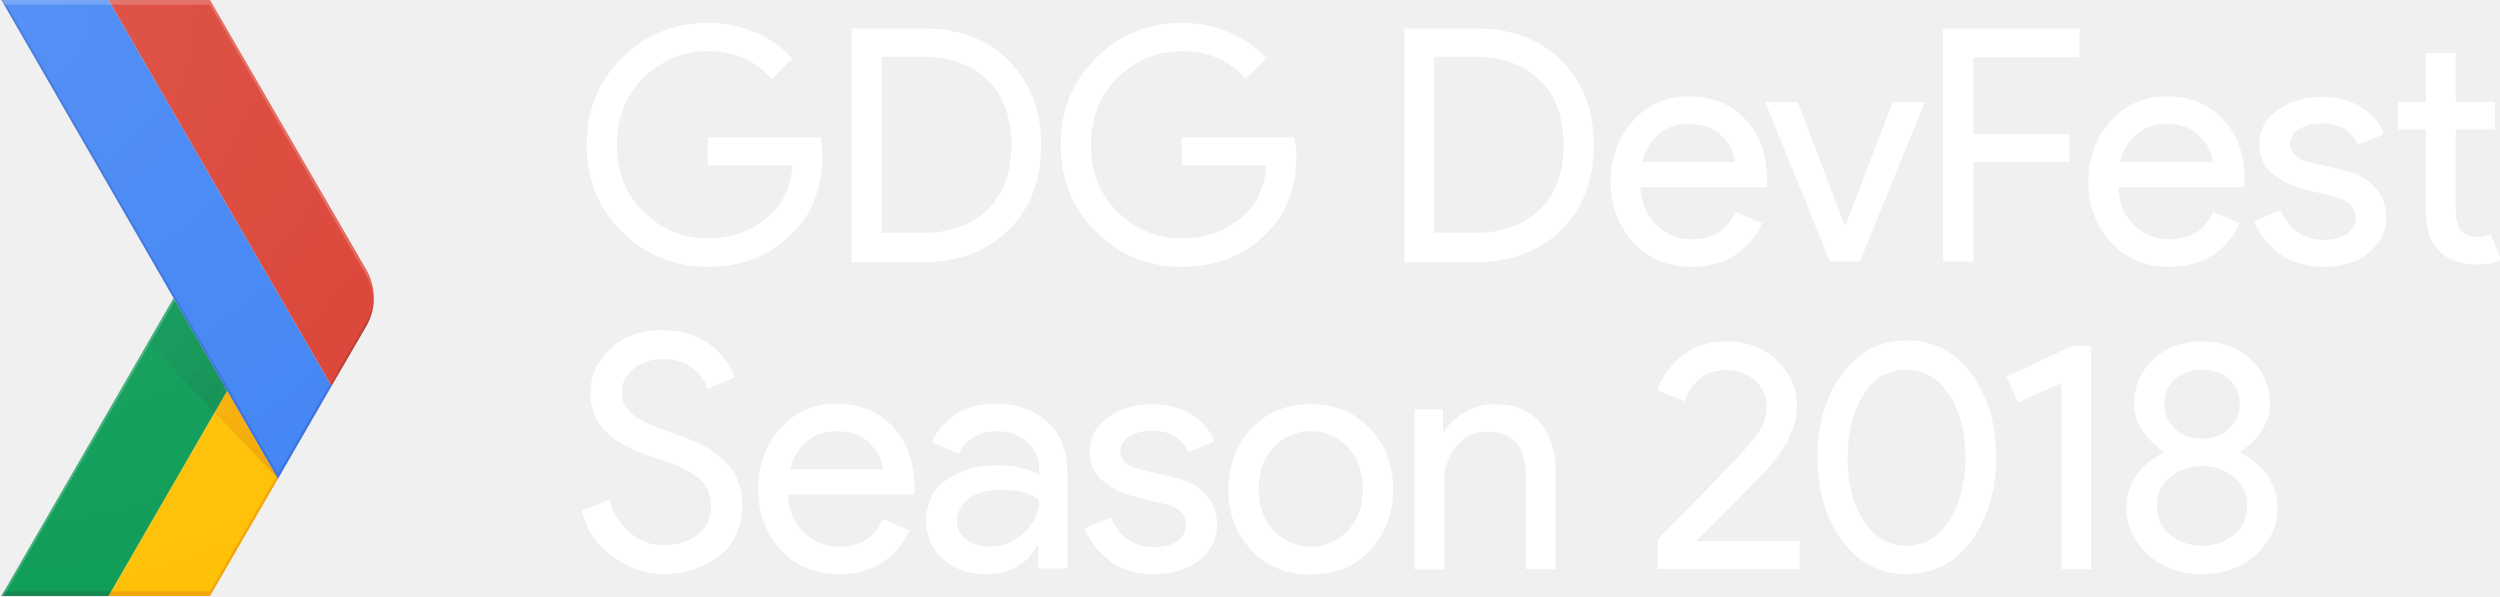
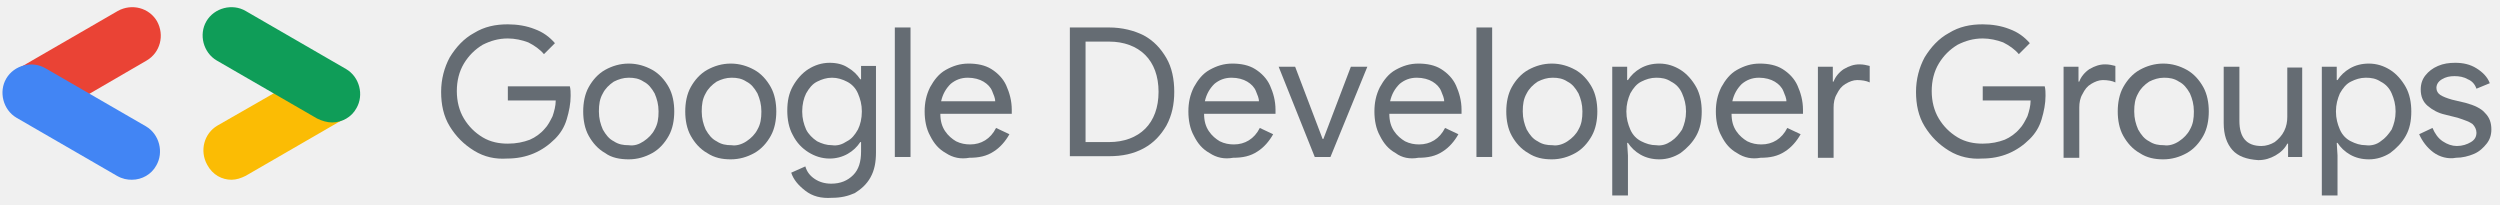
- <svg xmlns="http://www.w3.org/2000/svg" id="Layer_4" width="536.9" height="128">
-   <style>.st0{fill:none}.st5{opacity:.2;enable-background:new}.st13,.st5{fill:#fff}</style>
-   <g id="XMLID_2_">
-     <g id="XMLID_3_">
-       <g id="XMLID_4_">
-         <path id="XMLID_33_" d="M78.7 58L45.1 0H.3l37 64-37 64h44.8l33.5-58c2.2-3.7 2.2-8.3.1-12z" class="st0" />
-         <path id="XMLID_32_" fill="#ffc107" d="M59.4 102.3L48.8 83.9 23.3 128h21.8l14.6-25.2z" />
-         <path id="XMLID_31_" d="M78.7 58L45.1 0H.3l37 64-37 64h44.8l33.5-58c2.2-3.7 2.2-8.3.1-12z" class="st0" />
-         <path id="XMLID_30_" fill="#0f9d58" d="M37.3 64l11.5 19.9L23.3 128H.3z" />
-         <path id="XMLID_29_" d="M78.7 58L45.1 0H.3l37 64-37 64h44.8l33.5-58c2.2-3.7 2.2-8.3.1-12z" class="st0" />
-         <path id="XMLID_28_" fill="#bf360c" d="M45.1 127H23.8l-.5 1h21.8l14.6-25.2-.3-.5z" opacity=".2" />
-         <path id="XMLID_27_" d="M78.7 58L45.1 0H.3l37 64-37 64h44.8l33.5-58c2.2-3.7 2.2-8.3.1-12z" class="st0" />
-         <path id="XMLID_26_" fill="#263238" d="M.8 127l-.5 1h23l.5-1z" opacity=".2" />
-         <path id="XMLID_25_" d="M78.7 58L45.1 0H.3l37 64-37 64h44.8l33.5-58c2.2-3.7 2.2-8.3.1-12z" class="st0" />
-         <path id="XMLID_24_" d="M.3 128h.5l36.8-63.5-.3-.5z" class="st5" />
-         <path id="XMLID_23_" d="M78.7 58L45.1 0H.3l37 64-37 64h44.8l33.5-58c2.2-3.7 2.2-8.3.1-12z" class="st0" />
-         <radialGradient id="XMLID_34_" cx="59.537" cy="27.626" r="44.264" gradientTransform="matrix(1 0 0 -1 0 130)" gradientUnits="userSpaceOnUse">
-           <stop offset="0" stop-color="#bf360c" stop-opacity=".2" />
-           <stop offset="1" stop-color="#bf360c" stop-opacity=".02" />
-         </radialGradient>
-         <path id="XMLID_22_" fill="url(#XMLID_34_)" d="M59.7 102.8L48.8 83.9l-2.7 4.6z" />
-         <path id="XMLID_21_" d="M78.7 58L45.1 0H.3l37 64-37 64h44.8l33.5-58c2.2-3.7 2.2-8.3.1-12z" class="st0" />
-         <radialGradient id="XMLID_35_" cx="59.411" cy="27.346" r="44.623" gradientTransform="matrix(1 0 0 -1 0 130)" gradientUnits="userSpaceOnUse">
-           <stop offset="0" stop-color="#263238" stop-opacity=".2" />
-           <stop offset="1" stop-color="#263238" stop-opacity=".02" />
-         </radialGradient>
-         <path id="XMLID_20_" fill="url(#XMLID_35_)" d="M46.1 88.5l2.7-4.6L37.3 64l-5.5 9.5z" />
-         <path id="XMLID_19_" d="M78.7 58L45.1 0H.3l37 64-37 64h44.8l33.5-58c2.2-3.7 2.2-8.3.1-12z" class="st0" />
-         <g id="XMLID_16_">
-           <g id="XMLID_17_">
-             <path id="XMLID_18_" fill="#4285f4" d="M23.3 0H.3l59.4 102.8 11.5-19.9z" />
-           </g>
-         </g>
-         <path id="XMLID_15_" d="M78.7 58L45.1 0H.3l37 64-37 64h44.8l33.5-58c2.2-3.7 2.2-8.3.1-12z" class="st0" />
-         <path id="XMLID_14_" fill="#db4437" d="M78.7 70c2.1-3.7 2.1-8.3 0-12L45.1 0H23.3l47.9 82.9L78.7 70z" />
-         <path id="XMLID_13_" d="M78.7 58L45.1 0H.3l37 64-37 64h44.8l33.5-58c2.2-3.7 2.2-8.3.1-12z" class="st0" />
-         <path id="XMLID_12_" fill="#1a237e" d="M71.2 82.9l-.3-.5-11.2 19.4L.8 0H.3l59.4 102.8 11.5-19.9z" opacity=".2" />
-         <path id="XMLID_11_" d="M78.7 58L45.1 0H.3l37 64-37 64h44.8l33.5-58c2.2-3.7 2.2-8.3.1-12z" class="st0" />
-         <path id="XMLID_10_" d="M45.1 1l33.5 58c1 1.7 1.5 3.6 1.6 5.5.1-2.2-.4-4.5-1.6-6.5L45.1 0H.3l.6 1h44.2z" class="st5" />
-         <path id="XMLID_9_" d="M78.7 58L45.1 0H.3l37 64-37 64h44.8l33.5-58c2.2-3.7 2.2-8.3.1-12z" class="st0" />
-         <path id="XMLID_8_" fill="#3e2723" d="M71.2 82.9L78.7 70c1.2-2 1.7-4.3 1.6-6.5-.1 1.9-.6 3.8-1.6 5.5L71 82.4l.2.5z" opacity=".2" />
-         <path id="XMLID_6_" d="M78.7 58L45.1 0H.3l37 64-37 64h44.8l33.5-58c2.2-3.7 2.2-8.3.1-12z" class="st0" />
-         <radialGradient id="XMLID_36_" cx="-.74" cy="129" r="134.35" gradientTransform="matrix(1 0 0 -1 0 130)" gradientUnits="userSpaceOnUse">
-           <stop offset="0" stop-color="#fff" stop-opacity=".1" />
-           <stop offset="1" stop-color="#fff" stop-opacity="0" />
-         </radialGradient>
-         <path id="XMLID_5_" fill="url(#XMLID_36_)" d="M78.7 58L45.1 0H.3l37 64-37 64h44.8l33.5-58c2.2-3.7 2.2-8.3.1-12z" />
-       </g>
-     </g>
-   </g>
-   <g id="XMLID_1_">
-     <path d="M176.6 33.2c0 7-2.1 12.6-6.2 16.7-4.7 4.9-10.9 7.4-18.4 7.4-7.2 0-13.4-2.5-18.4-7.5-5.1-5-7.6-11.2-7.6-18.7s2.5-13.6 7.6-18.7c5.1-5 11.2-7.5 18.4-7.5 3.6 0 7 .7 10.3 2.1 3.3 1.4 5.9 3.3 7.8 5.6l-4.4 4.4c-3.3-4-7.9-6-13.7-6-5.3 0-9.8 1.9-13.7 5.6-3.8 3.7-5.8 8.5-5.8 14.5 0 5.9 1.9 10.7 5.8 14.5 3.9 3.7 8.4 5.6 13.7 5.6 5.6 0 10.3-1.9 14-5.6 2.4-2.4 3.8-5.8 4.2-10.1H152v-6h24.3c.1 1.2.3 2.5.3 3.7zM182.9 56.2V6.1h15.3c7.7 0 13.9 2.3 18.5 7 4.6 4.6 6.9 10.7 6.9 18.1s-2.3 13.5-6.9 18.1c-4.6 4.6-10.8 7-18.5 7h-15.3zm6.5-6.2h8.9c5.8 0 10.4-1.7 13.8-5 3.4-3.3 5.1-8 5.1-13.9s-1.7-10.6-5.1-13.9c-3.4-3.3-8-5-13.8-5h-8.9V50zM278.4 33.2c0 7-2.1 12.6-6.2 16.7-4.7 4.9-10.9 7.4-18.4 7.4-7.2 0-13.4-2.5-18.4-7.5-5.1-5-7.6-11.2-7.6-18.7s2.5-13.6 7.6-18.7c5.1-5 11.2-7.5 18.4-7.5 3.6 0 7 .7 10.3 2.1 3.3 1.4 5.9 3.3 7.8 5.6l-4.4 4.4c-3.3-4-7.9-6-13.7-6-5.3 0-9.8 1.9-13.7 5.6-3.8 3.7-5.8 8.5-5.8 14.5 0 5.9 1.9 10.7 5.8 14.5 3.9 3.7 8.4 5.6 13.7 5.6 5.6 0 10.3-1.9 14-5.6 2.4-2.4 3.8-5.8 4.2-10.1h-18.2v-6H278c.2 1.2.4 2.5.4 3.7zM301.6 56.2V6.1h15.3c7.7 0 13.9 2.3 18.5 7 4.6 4.6 6.9 10.7 6.9 18.1s-2.3 13.5-6.9 18.1c-4.6 4.6-10.8 7-18.5 7h-15.3zM308 50h8.9c5.8 0 10.4-1.7 13.8-5 3.4-3.3 5.1-8 5.1-13.9s-1.7-10.6-5.1-13.9c-3.4-3.3-8-5-13.8-5H308V50zM363.4 57.3c-5.2 0-9.4-1.7-12.6-5.2-3.2-3.5-4.9-7.8-4.9-13.1 0-5 1.6-9.3 4.7-12.9 3.1-3.6 7.2-5.4 12.1-5.4 5.1 0 9.2 1.7 12.2 5 3.1 3.3 4.6 7.7 4.6 13.3l-.1 1.2h-27.1c.2 3.5 1.3 6.2 3.5 8.2 2.1 2 4.6 3 7.5 3 4.6 0 7.7-2 9.4-5.9l5.7 2.4c-1.1 2.7-3 4.9-5.5 6.7-2.6 1.8-5.8 2.7-9.5 2.7zm9.2-22.4c-.1-2-1-3.8-2.7-5.6-1.7-1.8-4.1-2.7-7.4-2.7-2.4 0-4.4.7-6.2 2.2-1.8 1.5-3 3.5-3.6 6h19.9zM393 56.2l-13.9-34.3h7l10.1 26.6h.1l10.2-26.6h6.9l-14 34.3H393zM423.7 56.2h-6.4V6.1h29.3v6.2h-22.8v16.5h20.6v6h-20.6v21.4zM466 57.3c-5.2 0-9.4-1.7-12.6-5.2-3.2-3.5-4.9-7.8-4.9-13.1 0-5 1.6-9.3 4.7-12.9 3.2-3.6 7.2-5.4 12.1-5.4 5.1 0 9.2 1.7 12.2 5 3.1 3.3 4.6 7.7 4.6 13.3l-.1 1.2h-27.1c.2 3.5 1.3 6.2 3.5 8.2 2.1 2 4.6 3 7.5 3 4.6 0 7.7-2 9.4-5.9l5.7 2.4c-1.1 2.7-3 4.9-5.5 6.7-2.7 1.8-5.8 2.7-9.5 2.7zm9.2-22.4c-.1-2-1-3.8-2.7-5.6-1.7-1.8-4.1-2.7-7.4-2.7-2.4 0-4.4.7-6.2 2.2-1.8 1.5-3 3.5-3.6 6h19.9zM499.1 57.3c-3.8 0-7-.9-9.5-2.8s-4.3-4.2-5.5-7l5.7-2.4c1.8 4.3 4.9 6.4 9.3 6.4 2 0 3.7-.4 4.9-1.3 1.3-.9 1.9-2.1 1.9-3.5 0-2.2-1.6-3.8-4.7-4.5l-6.9-1.7c-2.2-.6-4.3-1.6-6.2-3.2-2-1.6-2.9-3.7-2.9-6.3 0-3 1.3-5.5 4-7.4 2.7-1.9 5.9-2.8 9.6-2.8 3 0 5.7.7 8.1 2.1 2.4 1.4 4.1 3.3 5.1 5.9l-5.6 2.3c-1.3-3-3.9-4.6-7.8-4.6-1.9 0-3.5.4-4.8 1.2-1.3.8-2 1.9-2 3.2 0 2 1.5 3.3 4.5 4l6.8 1.6c3.2.7 5.6 2 7.1 3.9 1.5 1.8 2.3 3.9 2.3 6.2 0 3.1-1.3 5.6-3.8 7.7-2.3 2-5.6 3-9.6 3zM532 56.8c-3.6 0-6.3-1-8.2-2.9-1.9-1.9-2.8-4.6-2.8-8.1v-18h-6v-5.9h6V11.4h6.4v10.5h8.4v5.9h-8.4v17.5c0 3.7 1.5 5.6 4.6 5.6 1.2 0 2.1-.2 2.9-.6l2.2 5.5c-1.3.7-3 1-5.1 1zM142.5 123.3c-3.6 0-7.2-1.2-10.7-3.6-3.5-2.4-5.8-5.7-6.8-10l5.9-2.4c.7 2.8 2.1 5.1 4.3 7 2.2 1.9 4.6 2.8 7.3 2.8 2.8 0 5.2-.7 7.2-2.2 2-1.5 3-3.5 3-6 0-2.8-1-5-3-6.5s-5.1-2.9-9.4-4.2c-4.4-1.4-7.8-3.2-10.1-5.4s-3.4-5.1-3.4-8.5c0-3.6 1.4-6.7 4.3-9.4 2.8-2.7 6.6-4 11.1-4 4.2 0 7.7 1.1 10.4 3.2s4.4 4.4 5.2 7l-5.9 2.4c-.4-1.6-1.5-3.1-3.1-4.4-1.7-1.4-3.8-2-6.4-2-2.5 0-4.6.7-6.3 2.1-1.8 1.4-2.6 3.1-2.6 5.1 0 1.9.8 3.4 2.4 4.7 1.6 1.3 4 2.4 7.1 3.5 2.5.8 4.5 1.6 6.2 2.3 1.7.7 3.3 1.7 5 3 1.7 1.2 3 2.8 3.9 4.6.9 1.8 1.3 4 1.3 6.4 0 2.4-.5 4.6-1.5 6.5-1 1.9-2.3 3.4-4 4.5-1.7 1.1-3.4 2-5.4 2.6-2.1.6-4 .9-6 .9zM180.3 123.3c-5.2 0-9.4-1.7-12.6-5.2-3.2-3.5-4.9-7.8-4.9-13.1 0-5 1.6-9.3 4.7-12.9 3.1-3.6 7.2-5.4 12.1-5.4 5.1 0 9.2 1.7 12.2 5 3.1 3.3 4.6 7.7 4.6 13.3l-.1 1.2h-27.1c.2 3.5 1.3 6.2 3.5 8.2 2.1 2 4.6 3 7.5 3 4.6 0 7.7-2 9.4-5.9l5.7 2.4c-1.1 2.7-3 4.9-5.5 6.7-2.6 1.8-5.7 2.7-9.5 2.7zm9.3-22.4c-.1-2-1-3.8-2.7-5.6-1.7-1.8-4.1-2.7-7.4-2.7-2.4 0-4.4.7-6.2 2.2-1.8 1.5-3 3.5-3.6 6h19.9zM211.7 123.3c-3.6 0-6.7-1.1-9.1-3.1-2.4-2.1-3.7-4.9-3.7-8.3 0-3.7 1.4-6.7 4.3-8.8 2.9-2.1 6.5-3.2 10.7-3.2 3.8 0 6.9.7 9.3 2.1v-1c0-2.5-.9-4.5-2.6-6.1-1.7-1.5-3.9-2.3-6.4-2.3-1.9 0-3.6.4-5.1 1.3-1.5.9-2.6 2.1-3.1 3.6l-5.9-2.5c.8-2.1 2.4-4 4.7-5.7 2.3-1.8 5.4-2.6 9.2-2.6 4.4 0 8 1.3 10.9 3.9 2.9 2.6 4.3 6.2 4.3 10.8v20.7H223v-4.8h-.3c-2.3 4.1-6.1 6-11 6zm1-5.9c2.7 0 5.1-1 7.2-3 2.2-2 3.3-4.3 3.3-7-1.8-1.5-4.5-2.2-8.2-2.2-3.1 0-5.5.7-7.1 2-1.6 1.4-2.4 2.9-2.4 4.8 0 1.7.7 3 2.2 4 1.5.9 3.1 1.4 5 1.4zM247.9 123.3c-3.8 0-7-.9-9.5-2.8s-4.3-4.2-5.5-7l5.7-2.4c1.8 4.3 4.9 6.4 9.3 6.4 2 0 3.7-.4 4.9-1.3 1.3-.9 1.9-2.1 1.9-3.5 0-2.2-1.6-3.8-4.7-4.5l-6.9-1.7c-2.2-.6-4.3-1.6-6.2-3.2-2-1.6-2.9-3.7-2.9-6.3 0-3 1.3-5.5 4-7.4 2.7-1.9 5.9-2.8 9.6-2.8 3 0 5.7.7 8.1 2.1 2.4 1.4 4.1 3.3 5.1 5.9l-5.6 2.3c-1.3-3-3.9-4.6-7.8-4.6-1.9 0-3.5.4-4.8 1.2-1.3.8-2 1.9-2 3.2 0 2 1.5 3.3 4.6 4l6.8 1.6c3.2.7 5.6 2 7.1 3.9 1.5 1.8 2.3 3.9 2.3 6.2 0 3.1-1.3 5.6-3.8 7.7-2.5 2-5.7 3-9.7 3zM268.8 92c3.3-3.5 7.5-5.2 12.7-5.2 5.1 0 9.4 1.7 12.7 5.2 3.3 3.5 5 7.8 5 13.1 0 5.2-1.7 9.6-5 13.1s-7.5 5.2-12.7 5.2c-5.1 0-9.4-1.7-12.7-5.2-3.3-3.5-5-7.8-5-13.1.1-5.3 1.7-9.6 5-13.1zm4.8 22c2.2 2.3 4.8 3.4 7.9 3.4 3 0 5.7-1.1 7.9-3.4s3.3-5.3 3.3-9-1.1-6.7-3.3-9c-2.2-2.3-4.8-3.4-7.9-3.4-3 0-5.7 1.1-7.9 3.4s-3.3 5.3-3.3 9c0 3.8 1.1 6.8 3.3 9zM309.9 87.9v4.8h.3c.9-1.6 2.4-3 4.4-4.2 2-1.1 4.2-1.7 6.4-1.7 4.2 0 7.5 1.3 9.7 3.9 2.2 2.6 3.4 6.1 3.4 10.5v21h-6.4v-20c0-6.3-2.8-9.5-8.5-9.5-2.7 0-4.8 1.1-6.5 3.2-1.7 2.1-2.5 4.6-2.5 7.4v19h-6.4V87.9h6.1zM386.5 122.2H356v-6.4c9.1-9.2 15-15.2 17.6-18 2.3-2.6 3.8-4.5 4.6-5.8.8-1.3 1.2-3 1.2-4.9 0-2-.8-3.8-2.4-5.3-1.6-1.5-3.7-2.3-6.4-2.3-2.4 0-4.4.7-5.9 2.1-1.5 1.4-2.4 3-2.9 4.6l-5.9-2.4c.8-2.5 2.5-4.9 5-7.1 2.5-2.2 5.8-3.4 9.8-3.4 4.4 0 8.1 1.4 10.9 4.1 2.8 2.7 4.3 5.9 4.3 9.7 0 4.7-2.5 9.7-7.6 15l-14 14.1h22.2v6zM423.4 116.1c-3.5 4.8-8.2 7.2-13.9 7.2-5.7 0-10.4-2.4-13.9-7.2-3.5-4.8-5.3-10.8-5.3-17.9 0-7.1 1.8-13.1 5.3-17.9 3.5-4.8 8.2-7.2 13.9-7.2 5.7 0 10.4 2.4 13.9 7.2 3.5 4.8 5.3 10.7 5.3 17.9 0 7.2-1.8 13.1-5.3 17.9zm-14 1.1c3.8 0 6.9-1.8 9.2-5.4 2.3-3.6 3.5-8.1 3.5-13.5 0-5.5-1.2-10-3.5-13.5-2.3-3.6-5.4-5.4-9.2-5.4-3.9 0-7 1.8-9.2 5.4-2.3 3.6-3.4 8.1-3.4 13.5s1.1 9.9 3.4 13.5c2.3 3.6 5.4 5.4 9.2 5.4zM449.1 122.2h-6.4V82.3l-9.3 4.1-2.5-5.5 14.1-6.6h4.1v47.9zM484.4 119.2c-3.1 2.8-7 4.1-11.5 4.1-4.6 0-8.4-1.4-11.5-4.1-3.1-2.8-4.7-6.2-4.7-10.2 0-2.7.7-5 2.2-7 1.4-2 3.3-3.6 5.7-4.8v-.3c-1.8-1.2-3.3-2.6-4.5-4.4-1.2-1.8-1.8-3.7-1.8-5.6 0-3.9 1.4-7.1 4.1-9.7 2.8-2.6 6.3-3.9 10.5-3.9s7.7 1.3 10.5 3.9c2.8 2.6 4.1 5.8 4.1 9.7 0 2-.6 3.8-1.8 5.6-1.2 1.8-2.7 3.3-4.5 4.4v.3c2.3 1.2 4.2 2.8 5.7 4.8 1.4 2 2.2 4.4 2.2 7 0 4-1.6 7.4-4.7 10.2zm-18.4-4.4c1.9 1.6 4.2 2.4 6.9 2.4s5-.8 6.9-2.4c1.9-1.6 2.8-3.6 2.8-6.2 0-2.5-.9-4.5-2.8-6.1-1.9-1.6-4.2-2.4-6.9-2.4s-5 .8-6.9 2.4c-1.9 1.6-2.8 3.6-2.8 6.1 0 2.5.9 4.6 2.8 6.2zm1.1-22.7c1.5 1.4 3.4 2.1 5.8 2.1 2.3 0 4.3-.7 5.8-2.1 1.5-1.4 2.3-3.2 2.3-5.4s-.8-4-2.3-5.3c-1.5-1.3-3.4-2-5.8-2-2.3 0-4.3.7-5.8 2s-2.3 3.1-2.3 5.3c0 2.2.8 4 2.3 5.4z" class="st13" />
-   </g>
+ <svg xmlns="http://www.w3.org/2000/svg" width="490" height="40" viewBox="0 0 490 40" fill="none">
+   <path d="M92.923 29.538C90.923 28.308 89.385 26.769 88.154 24.769C86.923 22.769 86.461 20.462 86.461 18C86.461 15.539 87.077 13.231 88.154 11.231C89.385 9.231 90.923 7.538 92.923 6.462C94.923 5.231 97.077 4.769 99.538 4.769C101.385 4.769 103.231 5.077 104.769 5.692C106.461 6.308 107.692 7.231 108.769 8.462L106.615 10.615C105.846 9.692 104.769 8.923 103.538 8.308C102.308 7.846 100.923 7.538 99.538 7.538C97.692 7.538 96.154 8 94.615 8.769C93.077 9.692 91.846 10.923 90.923 12.461C90 14 89.538 15.846 89.538 17.846C89.538 19.846 90 21.692 90.923 23.231C91.846 24.769 93.077 26 94.615 26.923C96.154 27.846 97.846 28.154 99.538 28.154C101.231 28.154 102.615 27.846 103.846 27.385C104.923 26.923 106 26.154 106.769 25.231C107.384 24.615 107.846 23.692 108.308 22.769C108.615 21.846 108.923 20.769 108.923 19.692H99.538V16.923H111.692C111.846 17.538 111.846 18.154 111.846 18.769C111.846 20.308 111.538 21.846 111.077 23.385C110.615 24.923 109.846 26.154 108.769 27.231C106.308 29.692 103.231 31.077 99.385 31.077C97.077 31.231 94.923 30.769 92.923 29.538Z" fill="#656C73" />
+   <path d="M118.615 30C117.231 29.231 116.154 28 115.385 26.615C114.615 25.231 114.308 23.538 114.308 21.846C114.308 20.154 114.615 18.462 115.385 17.077C116.154 15.692 117.231 14.461 118.615 13.692C120 12.923 121.538 12.461 123.231 12.461C124.923 12.461 126.461 12.923 127.846 13.692C129.231 14.461 130.308 15.692 131.077 17.077C131.846 18.462 132.154 20.154 132.154 21.846C132.154 23.538 131.846 25.231 131.077 26.615C130.308 28 129.231 29.231 127.846 30C126.461 30.769 124.923 31.231 123.231 31.231C121.538 31.231 119.846 30.923 118.615 30ZM126.154 27.692C127.077 27.077 127.846 26.308 128.308 25.385C128.923 24.308 129.077 23.231 129.077 21.846C129.077 20.462 128.769 19.385 128.308 18.308C127.692 17.231 127.077 16.462 126.154 16C125.231 15.385 124.308 15.231 123.231 15.231C122.154 15.231 121.231 15.539 120.308 16C119.385 16.615 118.615 17.385 118.154 18.308C117.538 19.385 117.385 20.462 117.385 21.846C117.385 23.231 117.692 24.308 118.154 25.385C118.769 26.462 119.385 27.231 120.308 27.692C121.231 28.308 122.154 28.462 123.231 28.462C124.308 28.615 125.231 28.308 126.154 27.692Z" fill="#656C73" />
+   <path d="M138.615 30C137.231 29.231 136.154 28 135.385 26.615C134.615 25.231 134.308 23.538 134.308 21.846C134.308 20.154 134.615 18.462 135.385 17.077C136.154 15.692 137.231 14.461 138.615 13.692C140 12.923 141.538 12.461 143.231 12.461C144.923 12.461 146.461 12.923 147.846 13.692C149.231 14.461 150.308 15.692 151.077 17.077C151.846 18.462 152.154 20.154 152.154 21.846C152.154 23.538 151.846 25.231 151.077 26.615C150.308 28 149.231 29.231 147.846 30C146.461 30.769 144.923 31.231 143.231 31.231C141.538 31.231 140 30.923 138.615 30ZM146.308 27.692C147.231 27.077 148 26.308 148.461 25.385C149.077 24.308 149.231 23.231 149.231 21.846C149.231 20.462 148.923 19.385 148.461 18.308C147.846 17.231 147.231 16.462 146.308 16C145.385 15.385 144.461 15.231 143.385 15.231C142.308 15.231 141.385 15.539 140.461 16C139.538 16.615 138.769 17.385 138.308 18.308C137.692 19.385 137.538 20.462 137.538 21.846C137.538 23.231 137.846 24.308 138.308 25.385C138.923 26.462 139.538 27.231 140.461 27.692C141.385 28.308 142.308 28.462 143.385 28.462C144.308 28.615 145.385 28.308 146.308 27.692Z" fill="#656C73" />
+   <path d="M157.846 37.385C156.461 36.308 155.538 35.231 155.077 33.846L157.846 32.615C158.154 33.692 158.769 34.462 159.692 35.077C160.615 35.692 161.692 36 162.923 36C164.769 36 166.154 35.385 167.231 34.308C168.308 33.231 168.769 31.692 168.769 29.692V27.846H168.615C168 28.769 167.231 29.538 166.154 30.154C165.077 30.769 163.846 31.077 162.615 31.077C161.077 31.077 159.692 30.615 158.461 29.846C157.231 29.077 156.154 28 155.385 26.462C154.615 25.077 154.308 23.385 154.308 21.692C154.308 19.846 154.615 18.308 155.385 16.923C156.154 15.538 157.231 14.308 158.461 13.538C159.692 12.769 161.077 12.308 162.615 12.308C164 12.308 165.231 12.615 166.154 13.231C167.231 13.846 168 14.615 168.615 15.539H168.769V12.923H171.692V29.846C171.692 31.846 171.385 33.385 170.615 34.769C169.846 36.154 168.769 37.077 167.538 37.846C166.154 38.462 164.769 38.769 163.077 38.769C160.923 38.923 159.231 38.462 157.846 37.385ZM166 27.692C166.923 27.231 167.538 26.462 168.154 25.385C168.615 24.462 168.923 23.231 168.923 21.846C168.923 20.462 168.615 19.385 168.154 18.308C167.692 17.231 166.923 16.462 166 16C165.077 15.538 164.154 15.231 163.077 15.231C162 15.231 161.077 15.538 160.154 16C159.231 16.462 158.615 17.231 158 18.308C157.538 19.231 157.231 20.462 157.231 21.846C157.231 23.231 157.538 24.308 158 25.385C158.462 26.308 159.231 27.077 160.154 27.692C161.077 28.154 162 28.462 163.077 28.462C164.154 28.615 165.077 28.308 166 27.692Z" fill="#656C73" />
+   <path d="M178.462 5.385H175.385V30.769H178.462V5.385Z" fill="#656C73" />
+   <path d="M185.384 30C184 29.231 183.077 28.154 182.307 26.615C181.538 25.231 181.23 23.538 181.23 21.846C181.23 20.154 181.538 18.615 182.307 17.077C183.077 15.692 184 14.461 185.384 13.692C186.769 12.923 188.154 12.461 189.846 12.461C191.538 12.461 193.077 12.769 194.307 13.538C195.538 14.308 196.615 15.385 197.231 16.769C197.846 18.154 198.307 19.692 198.307 21.538C198.307 21.846 198.307 22.154 198.307 22.308H184.307C184.307 23.692 184.615 24.769 185.23 25.692C185.846 26.615 186.615 27.231 187.384 27.692C188.307 28.154 189.23 28.308 190.154 28.308C192.307 28.308 194.154 27.231 195.23 25.077L197.846 26.308C197.077 27.692 196 28.923 194.769 29.692C193.384 30.615 191.846 30.923 190 30.923C188.307 31.231 186.769 30.923 185.384 30ZM195.077 20C195.077 19.231 194.769 18.615 194.461 17.846C194.154 17.077 193.538 16.462 192.769 16C192 15.539 190.923 15.231 189.692 15.231C188.307 15.231 187.23 15.692 186.307 16.462C185.384 17.385 184.769 18.462 184.461 19.846H195.077V20Z" fill="#656C73" />
+   <path d="M209.692 5.385H217.385C220 5.385 222.308 6 224.154 6.923C226.154 8 227.539 9.538 228.615 11.385C229.692 13.231 230.154 15.539 230.154 18C230.154 20.462 229.692 22.615 228.615 24.615C227.539 26.462 226.154 28 224.154 29.077C222.154 30.154 220 30.615 217.385 30.615H209.692V5.385ZM217.385 27.846C220.308 27.846 222.769 26.923 224.462 25.231C226.154 23.538 227.077 21.077 227.077 18C227.077 14.923 226.154 12.461 224.462 10.769C222.769 9.077 220.308 8.154 217.385 8.154H212.769V27.846H217.385V27.846Z" fill="#656C73" />
+   <path d="M237.077 30C235.692 29.231 234.769 28.154 234 26.615C233.231 25.231 232.923 23.538 232.923 21.846C232.923 20.154 233.231 18.615 234 17.077C234.769 15.692 235.692 14.461 237.077 13.692C238.461 12.923 239.846 12.461 241.538 12.461C243.231 12.461 244.769 12.769 246 13.538C247.231 14.308 248.307 15.385 248.923 16.769C249.538 18.154 250 19.692 250 21.538C250 21.846 250 22.154 250 22.308H236C236 23.692 236.307 24.769 236.923 25.692C237.538 26.615 238.307 27.231 239.077 27.692C240 28.154 240.923 28.308 241.846 28.308C244 28.308 245.846 27.231 246.923 25.077L249.538 26.308C248.769 27.692 247.692 28.923 246.461 29.692C245.077 30.615 243.538 30.923 241.692 30.923C240 31.231 238.461 30.923 237.077 30ZM246.769 20C246.769 19.231 246.461 18.615 246.154 17.846C245.846 17.077 245.231 16.462 244.461 16C243.692 15.539 242.615 15.231 241.384 15.231C240 15.231 238.923 15.692 238 16.462C237.077 17.385 236.461 18.462 236.154 19.846H246.769V20Z" fill="#656C73" />
+   <path d="M250.615 13.077H253.846L259.231 27.231H259.384L264.769 13.077H268L260.769 30.769H257.692L250.615 13.077Z" fill="#656C73" />
+   <path d="M273.539 30C272.154 29.231 271.231 28.154 270.462 26.615C269.692 25.231 269.385 23.538 269.385 21.846C269.385 20.154 269.692 18.615 270.462 17.077C271.231 15.692 272.154 14.461 273.539 13.692C274.923 12.923 276.308 12.461 278 12.461C279.692 12.461 281.231 12.769 282.462 13.538C283.692 14.308 284.769 15.385 285.385 16.769C286 18.154 286.462 19.692 286.462 21.538C286.462 21.846 286.462 22.154 286.462 22.308H272.308C272.308 23.692 272.616 24.769 273.231 25.692C273.846 26.615 274.616 27.231 275.385 27.692C276.308 28.154 277.231 28.308 278.154 28.308C280.308 28.308 282.154 27.231 283.231 25.077L285.846 26.308C285.077 27.692 284 28.923 282.769 29.692C281.385 30.615 279.846 30.923 278 30.923C276.308 31.231 274.769 30.923 273.539 30ZM283.077 20C283.077 19.231 282.769 18.615 282.462 17.846C282.154 17.077 281.539 16.462 280.769 16C280 15.539 278.923 15.231 277.692 15.231C276.308 15.231 275.231 15.692 274.308 16.462C273.385 17.385 272.769 18.462 272.462 19.846H283.077V20Z" fill="#656C73" />
+   <path d="M292.462 5.385H289.385V30.769H292.462V5.385Z" fill="#656C73" />
+   <path d="M299.538 30C298.154 29.231 297.077 28 296.307 26.615C295.538 25.231 295.23 23.538 295.23 21.846C295.23 20.154 295.538 18.462 296.307 17.077C297.077 15.692 298.154 14.461 299.538 13.692C300.923 12.923 302.461 12.461 304.154 12.461C305.846 12.461 307.384 12.923 308.769 13.692C310.154 14.461 311.23 15.692 312 17.077C312.769 18.462 313.077 20.154 313.077 21.846C313.077 23.538 312.769 25.231 312 26.615C311.23 28 310.154 29.231 308.769 30C307.384 30.769 305.846 31.231 304.154 31.231C302.461 31.231 300.923 30.923 299.538 30ZM307.23 27.692C308.154 27.077 308.923 26.308 309.384 25.385C310 24.308 310.154 23.231 310.154 21.846C310.154 20.462 309.846 19.385 309.384 18.308C308.769 17.231 308.154 16.462 307.23 16C306.307 15.385 305.384 15.231 304.307 15.231C303.23 15.231 302.307 15.539 301.384 16C300.461 16.615 299.692 17.385 299.23 18.308C298.615 19.385 298.461 20.462 298.461 21.846C298.461 23.231 298.769 24.308 299.23 25.385C299.846 26.462 300.461 27.231 301.384 27.692C302.307 28.308 303.23 28.462 304.307 28.462C305.23 28.615 306.307 28.308 307.23 27.692Z" fill="#656C73" />
+   <path d="M316 13.077H318.923V15.692H319.077C319.692 14.769 320.462 14 321.538 13.385C322.615 12.769 323.846 12.461 325.231 12.461C326.769 12.461 328.154 12.923 329.385 13.692C330.615 14.461 331.692 15.692 332.461 17.077C333.231 18.462 333.538 20.154 333.538 21.846C333.538 23.692 333.231 25.231 332.461 26.615C331.692 28 330.615 29.077 329.385 30C328.154 30.769 326.769 31.231 325.231 31.231C323.846 31.231 322.615 30.923 321.538 30.308C320.462 29.692 319.692 28.923 319.077 28H318.923L319.077 30.462V38.308H316V13.077ZM327.538 27.692C328.462 27.077 329.077 26.308 329.692 25.385C330.154 24.308 330.461 23.231 330.461 21.846C330.461 20.462 330.154 19.385 329.692 18.308C329.231 17.231 328.462 16.462 327.538 16C326.615 15.385 325.692 15.231 324.615 15.231C323.538 15.231 322.615 15.539 321.692 16C320.769 16.462 320.154 17.231 319.538 18.308C319.077 19.385 318.769 20.462 318.769 21.846C318.769 23.231 319.077 24.308 319.538 25.385C320 26.462 320.769 27.231 321.692 27.692C322.615 28.154 323.538 28.462 324.615 28.462C325.692 28.615 326.615 28.308 327.538 27.692Z" fill="#656C73" />
+   <path d="M340.461 30C339.077 29.231 338.154 28.154 337.385 26.615C336.615 25.231 336.308 23.538 336.308 21.846C336.308 20.154 336.615 18.615 337.385 17.077C338.154 15.692 339.077 14.461 340.461 13.692C341.846 12.923 343.231 12.461 344.923 12.461C346.615 12.461 348.154 12.769 349.385 13.538C350.615 14.308 351.692 15.385 352.308 16.769C352.923 18.154 353.385 19.692 353.385 21.538C353.385 21.846 353.385 22.154 353.385 22.308H339.385C339.385 23.692 339.692 24.769 340.308 25.692C340.923 26.615 341.692 27.231 342.461 27.692C343.385 28.154 344.308 28.308 345.231 28.308C347.385 28.308 349.231 27.231 350.308 25.077L352.923 26.308C352.154 27.692 351.077 28.923 349.846 29.692C348.462 30.615 346.923 30.923 345.077 30.923C343.385 31.231 341.846 30.923 340.461 30ZM350.154 20C350.154 19.231 349.846 18.615 349.538 17.846C349.231 17.077 348.615 16.462 347.846 16C347.077 15.539 346 15.231 344.769 15.231C343.385 15.231 342.308 15.692 341.385 16.462C340.462 17.385 339.846 18.462 339.538 19.846H350.154V20Z" fill="#656C73" />
+   <path d="M356.308 13.077H359.231V16H359.385C359.692 15.077 360.462 14.154 361.385 13.539C362.462 12.923 363.385 12.615 364.462 12.615C365.231 12.615 365.846 12.769 366.462 12.923V16.154C365.846 15.846 364.923 15.692 364 15.692C363.231 15.692 362.461 16 361.692 16.462C360.923 16.923 360.462 17.538 360 18.462C359.538 19.231 359.385 20.154 359.385 21.077V30.923H356.308V13.077V13.077Z" fill="#656C73" />
+   <path d="M382 29.538C380 28.308 378.462 26.769 377.231 24.769C376 22.769 375.539 20.462 375.539 18C375.539 15.539 376.154 13.231 377.231 11.231C378.462 9.231 380 7.538 382 6.462C384 5.231 386.154 4.769 388.616 4.769C390.462 4.769 392.308 5.077 393.846 5.692C395.539 6.308 396.769 7.231 397.846 8.462L395.692 10.615C394.923 9.692 393.846 8.923 392.616 8.308C391.385 7.846 390 7.538 388.616 7.538C386.769 7.538 385.231 8 383.693 8.769C382.154 9.692 380.923 10.923 380 12.461C379.077 14 378.616 15.846 378.616 17.846C378.616 19.846 379.077 21.692 380 23.231C380.923 24.769 382.154 26 383.693 26.923C385.231 27.846 386.923 28.154 388.616 28.154C390.308 28.154 391.693 27.846 392.923 27.385C394 26.923 395.077 26.154 395.846 25.231C396.462 24.615 396.923 23.692 397.385 22.769C397.692 21.846 398 20.769 398 19.692H388.616V16.923H400.769C400.923 17.538 400.923 18.154 400.923 18.769C400.923 20.308 400.616 21.846 400.154 23.385C399.692 24.923 398.923 26.154 397.846 27.231C395.385 29.692 392.308 31.077 388.462 31.077C386.308 31.231 384 30.769 382 29.538Z" fill="#656C73" />
+   <path d="M404.461 13.077H407.384V16H407.538C407.846 15.077 408.615 14.154 409.538 13.539C410.615 12.923 411.538 12.615 412.615 12.615C413.384 12.615 414 12.769 414.615 12.923V16.154C414 15.846 413.077 15.692 412.154 15.692C411.385 15.692 410.615 16 409.846 16.462C409.077 16.923 408.615 17.538 408.154 18.462C407.692 19.231 407.538 20.154 407.538 21.077V30.923H404.461V13.077V13.077Z" fill="#656C73" />
+   <path d="M419.384 30C418 29.231 416.923 28 416.154 26.615C415.384 25.231 415.077 23.538 415.077 21.846C415.077 20.154 415.384 18.462 416.154 17.077C416.923 15.692 418 14.461 419.384 13.692C420.769 12.923 422.307 12.461 424 12.461C425.692 12.461 427.23 12.923 428.615 13.692C430 14.461 431.077 15.692 431.846 17.077C432.615 18.462 432.923 20.154 432.923 21.846C432.923 23.538 432.615 25.231 431.846 26.615C431.077 28 430 29.231 428.615 30C427.23 30.769 425.692 31.231 424 31.231C422.307 31.231 420.769 30.923 419.384 30ZM427.077 27.692C428 27.077 428.769 26.308 429.231 25.385C429.846 24.308 430 23.231 430 21.846C430 20.462 429.692 19.385 429.231 18.308C428.615 17.231 428 16.462 427.077 16C426.154 15.385 425.231 15.231 424.154 15.231C423.077 15.231 422.154 15.539 421.23 16C420.307 16.615 419.538 17.385 419.077 18.308C418.461 19.385 418.307 20.462 418.307 21.846C418.307 23.231 418.615 24.308 419.077 25.385C419.692 26.462 420.307 27.231 421.23 27.692C422.154 28.308 423.077 28.462 424.154 28.462C425.077 28.615 426.154 28.308 427.077 27.692Z" fill="#656C73" />
+   <path d="M437.539 29.385C436.462 28.154 435.846 26.462 435.846 24.154V13.077H438.923V23.692C438.923 26.923 440.308 28.615 443.231 28.615C444.154 28.615 445.077 28.308 445.846 27.846C446.615 27.231 447.231 26.615 447.692 25.692C448.154 24.769 448.308 23.846 448.308 22.923V13.231H451.231V30.769H448.462V28.154H448.308C447.846 29.077 447.077 29.846 446 30.462C444.923 31.077 443.846 31.385 442.615 31.385C440.308 31.231 438.615 30.615 437.539 29.385Z" fill="#656C73" />
+   <path d="M455.077 13.077H458V15.692H458.154C458.769 14.769 459.538 14 460.615 13.385C461.692 12.769 462.923 12.461 464.307 12.461C465.846 12.461 467.231 12.923 468.461 13.692C469.692 14.461 470.769 15.692 471.538 17.077C472.307 18.462 472.615 20.154 472.615 21.846C472.615 23.692 472.307 25.231 471.538 26.615C470.769 28 469.692 29.077 468.461 30C467.231 30.769 465.846 31.231 464.307 31.231C462.923 31.231 461.692 30.923 460.615 30.308C459.538 29.692 458.769 28.923 458.154 28H458L458.154 30.462V38.308H455.077V13.077ZM466.615 27.692C467.538 27.077 468.154 26.308 468.769 25.385C469.231 24.308 469.538 23.231 469.538 21.846C469.538 20.462 469.231 19.385 468.769 18.308C468.307 17.231 467.538 16.462 466.615 16C465.692 15.385 464.769 15.231 463.692 15.231C462.615 15.231 461.692 15.539 460.769 16C459.846 16.462 459.23 17.231 458.615 18.308C458.154 19.385 457.846 20.462 457.846 21.846C457.846 23.231 458.154 24.308 458.615 25.385C459.077 26.462 459.846 27.231 460.769 27.692C461.692 28.154 462.615 28.462 463.692 28.462C464.769 28.615 465.846 28.308 466.615 27.692Z" fill="#656C73" />
+   <path d="M476.923 29.846C475.692 28.923 474.769 27.692 474.154 26.308L476.769 25.077C477.231 26.154 477.846 27.077 478.769 27.692C479.692 28.308 480.615 28.615 481.538 28.615C482.615 28.615 483.538 28.308 484.308 27.846C485.077 27.385 485.385 26.769 485.385 26C485.385 25.385 485.077 24.769 484.615 24.308C484 23.846 483.077 23.538 481.692 23.077L479.231 22.462C477.846 22.154 476.769 21.538 475.846 20.769C474.923 20 474.462 18.923 474.462 17.538C474.462 16.462 474.769 15.539 475.385 14.769C476 14 476.769 13.385 477.846 12.923C478.923 12.461 480 12.308 481.231 12.308C482.769 12.308 484.154 12.615 485.385 13.385C486.615 14.154 487.538 15.077 488 16.308L485.385 17.385C485.077 16.462 484.462 15.846 483.692 15.539C482.923 15.077 482 14.923 481.077 14.923C480.154 14.923 479.385 15.077 478.615 15.539C477.846 16 477.538 16.615 477.538 17.231C477.538 17.846 477.846 18.308 478.308 18.615C478.769 18.923 479.538 19.231 480.615 19.538L483.231 20.154C484.923 20.615 486.308 21.231 487.077 22.154C488 23.077 488.308 24.154 488.308 25.385C488.308 26.462 488 27.385 487.385 28.154C486.769 28.923 486 29.692 484.923 30.154C483.846 30.615 482.615 30.923 481.385 30.923C479.846 31.231 478.154 30.769 476.923 29.846Z" fill="#656C73" />
+   <path d="M17.385 18.462L28.769 11.846C31.385 10.308 32.308 6.923 30.769 4.154C29.231 1.538 25.846 0.615 23.077 2.154L3.385 13.539L17.385 18.462Z" fill="#EA4335" />
+   <path d="M25.846 35.231C27.846 35.231 29.692 34.154 30.616 32.462C32.154 29.846 31.231 26.308 28.616 24.769L8.923 13.385C6.308 11.846 2.769 12.769 1.231 15.385C-0.308 18 0.616 21.538 3.231 23.077L22.923 34.462C24 35.077 24.923 35.231 25.846 35.231Z" fill="#4285F4" />
+   <path d="M45.384 35.231C46.307 35.231 47.231 34.923 48.154 34.462L67.846 23.077L54.154 18L42.615 24.615C40 26.154 39.077 29.538 40.615 32.308C41.692 34.308 43.538 35.231 45.384 35.231Z" fill="#FBBC04" />
+   <path d="M65.077 24C67.077 24 68.923 22.923 69.846 21.231C71.385 18.615 70.461 15.077 67.846 13.539L48.154 2.154C45.538 0.615 42 1.538 40.461 4.154C38.923 6.769 39.846 10.308 42.461 11.846L62.154 23.231C63.077 23.692 64.154 24 65.077 24Z" fill="#0F9D58" />
</svg>
